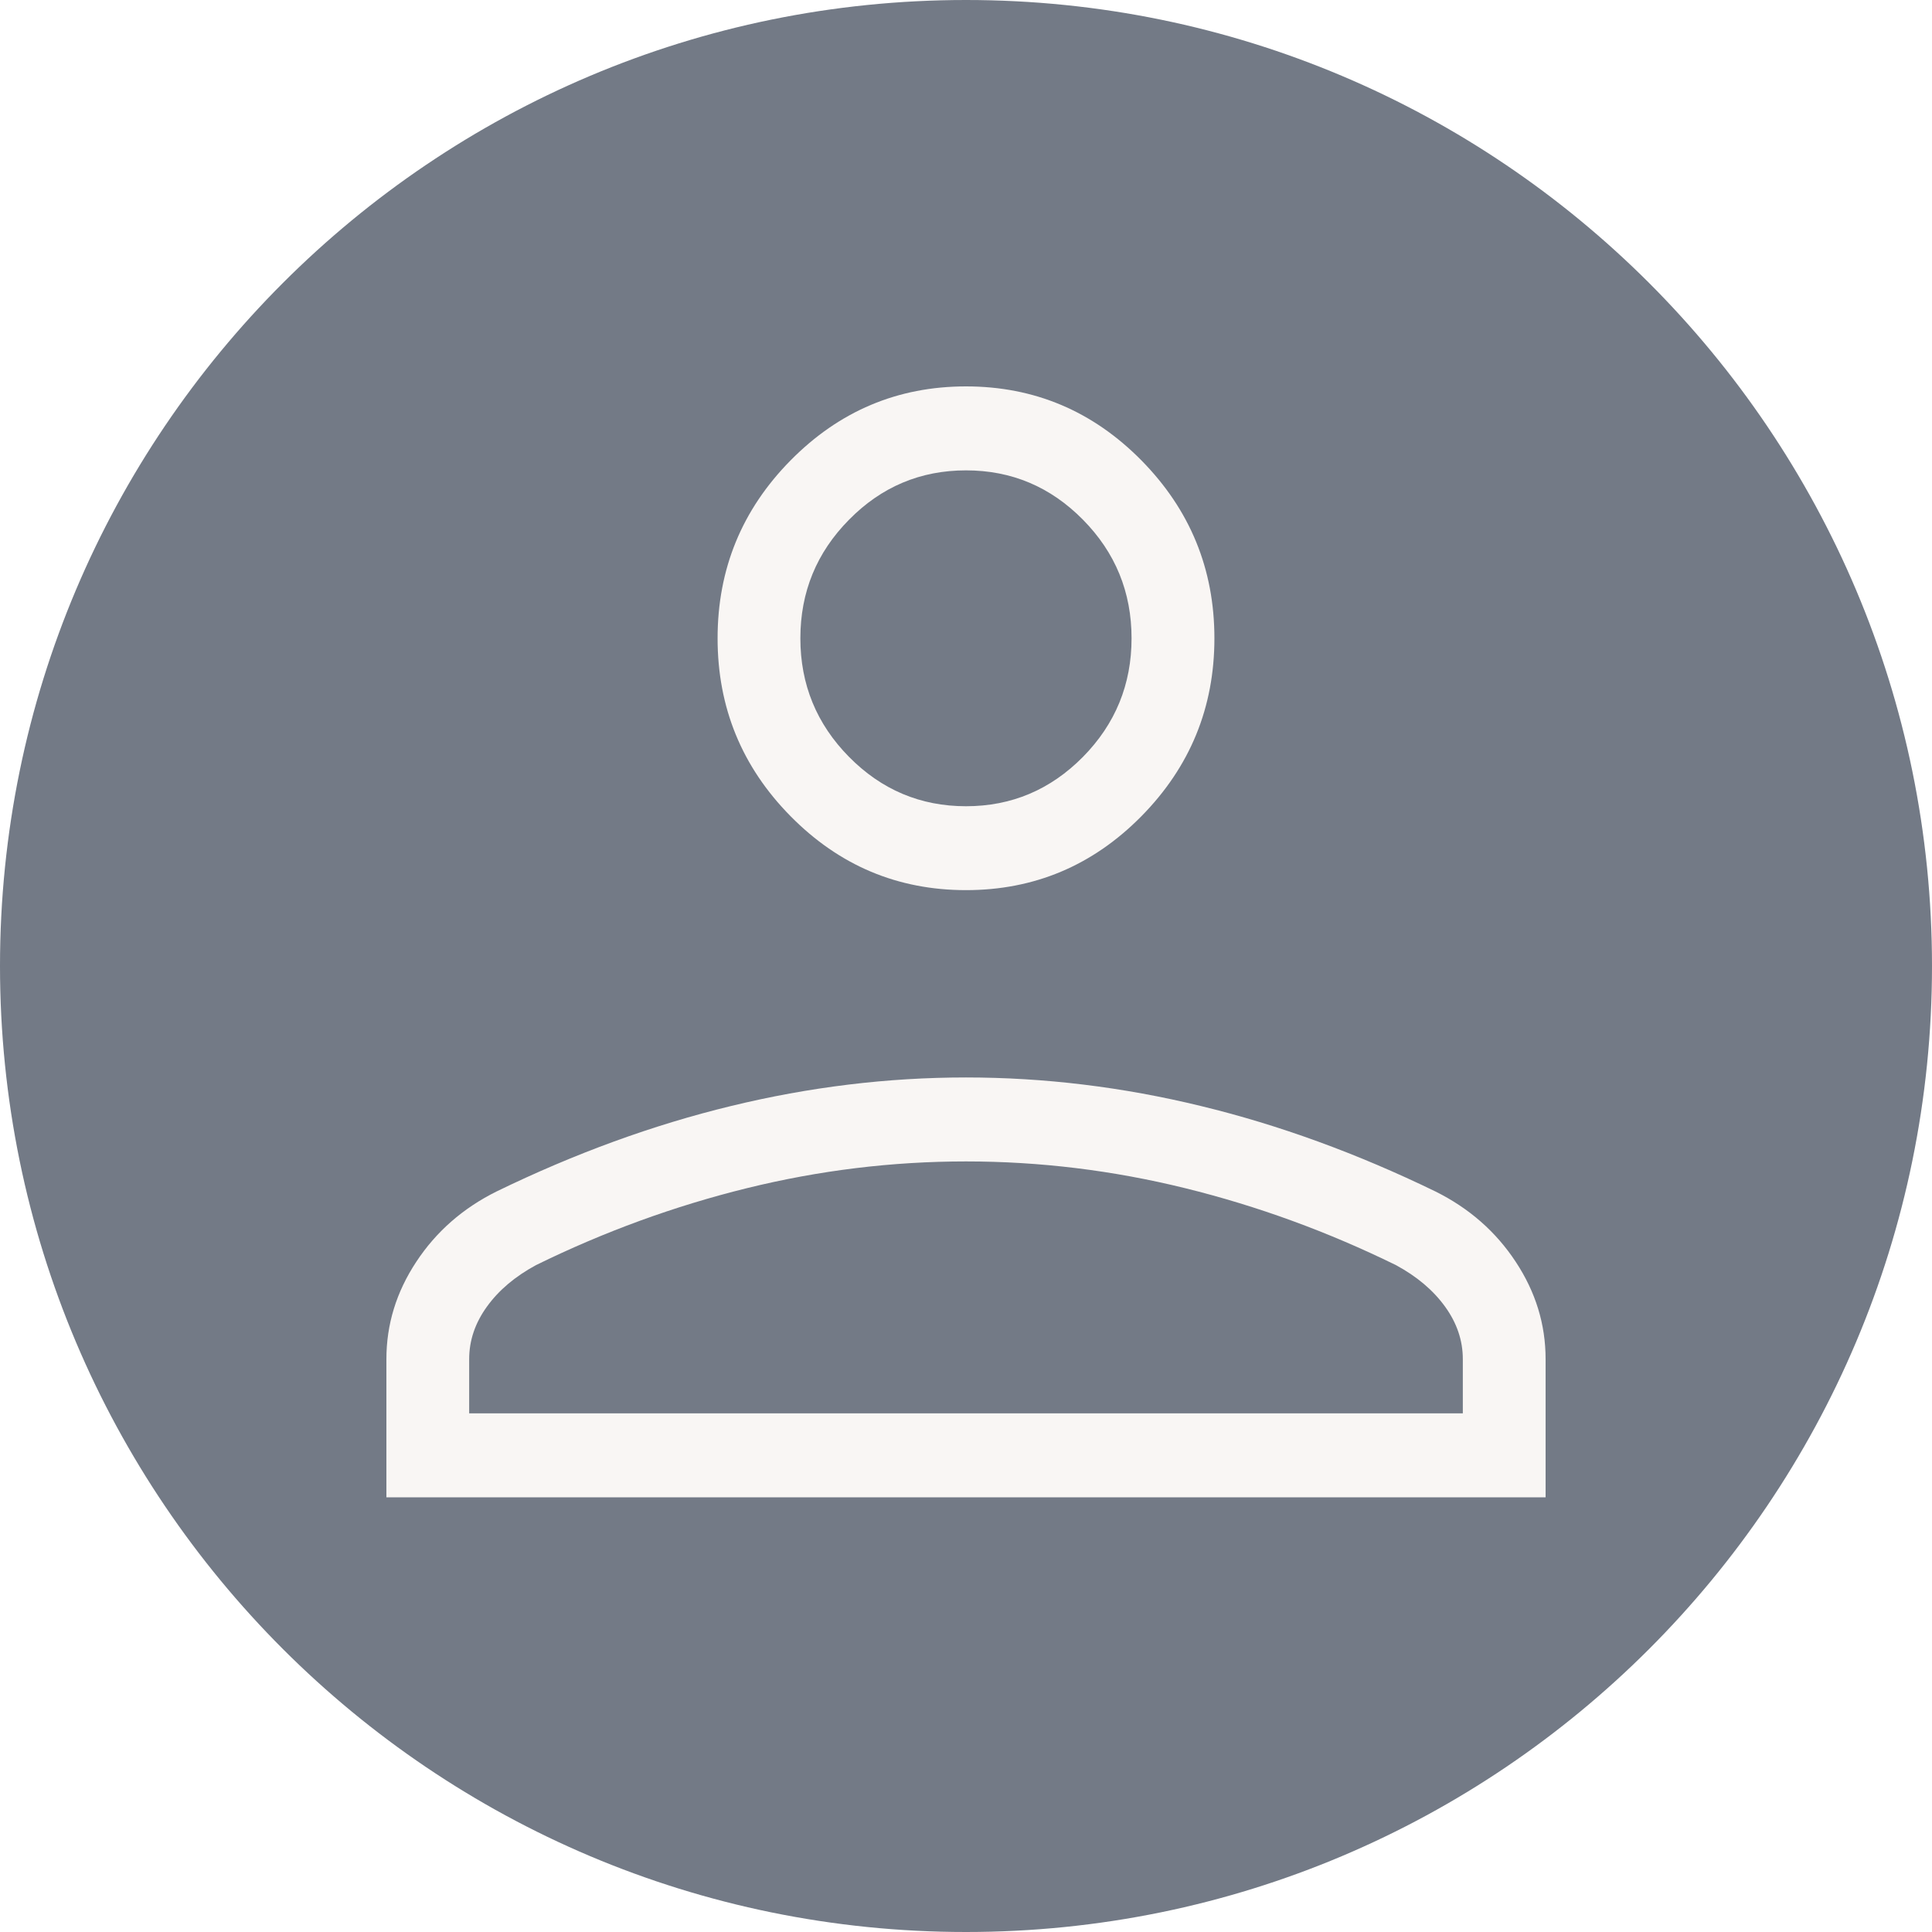
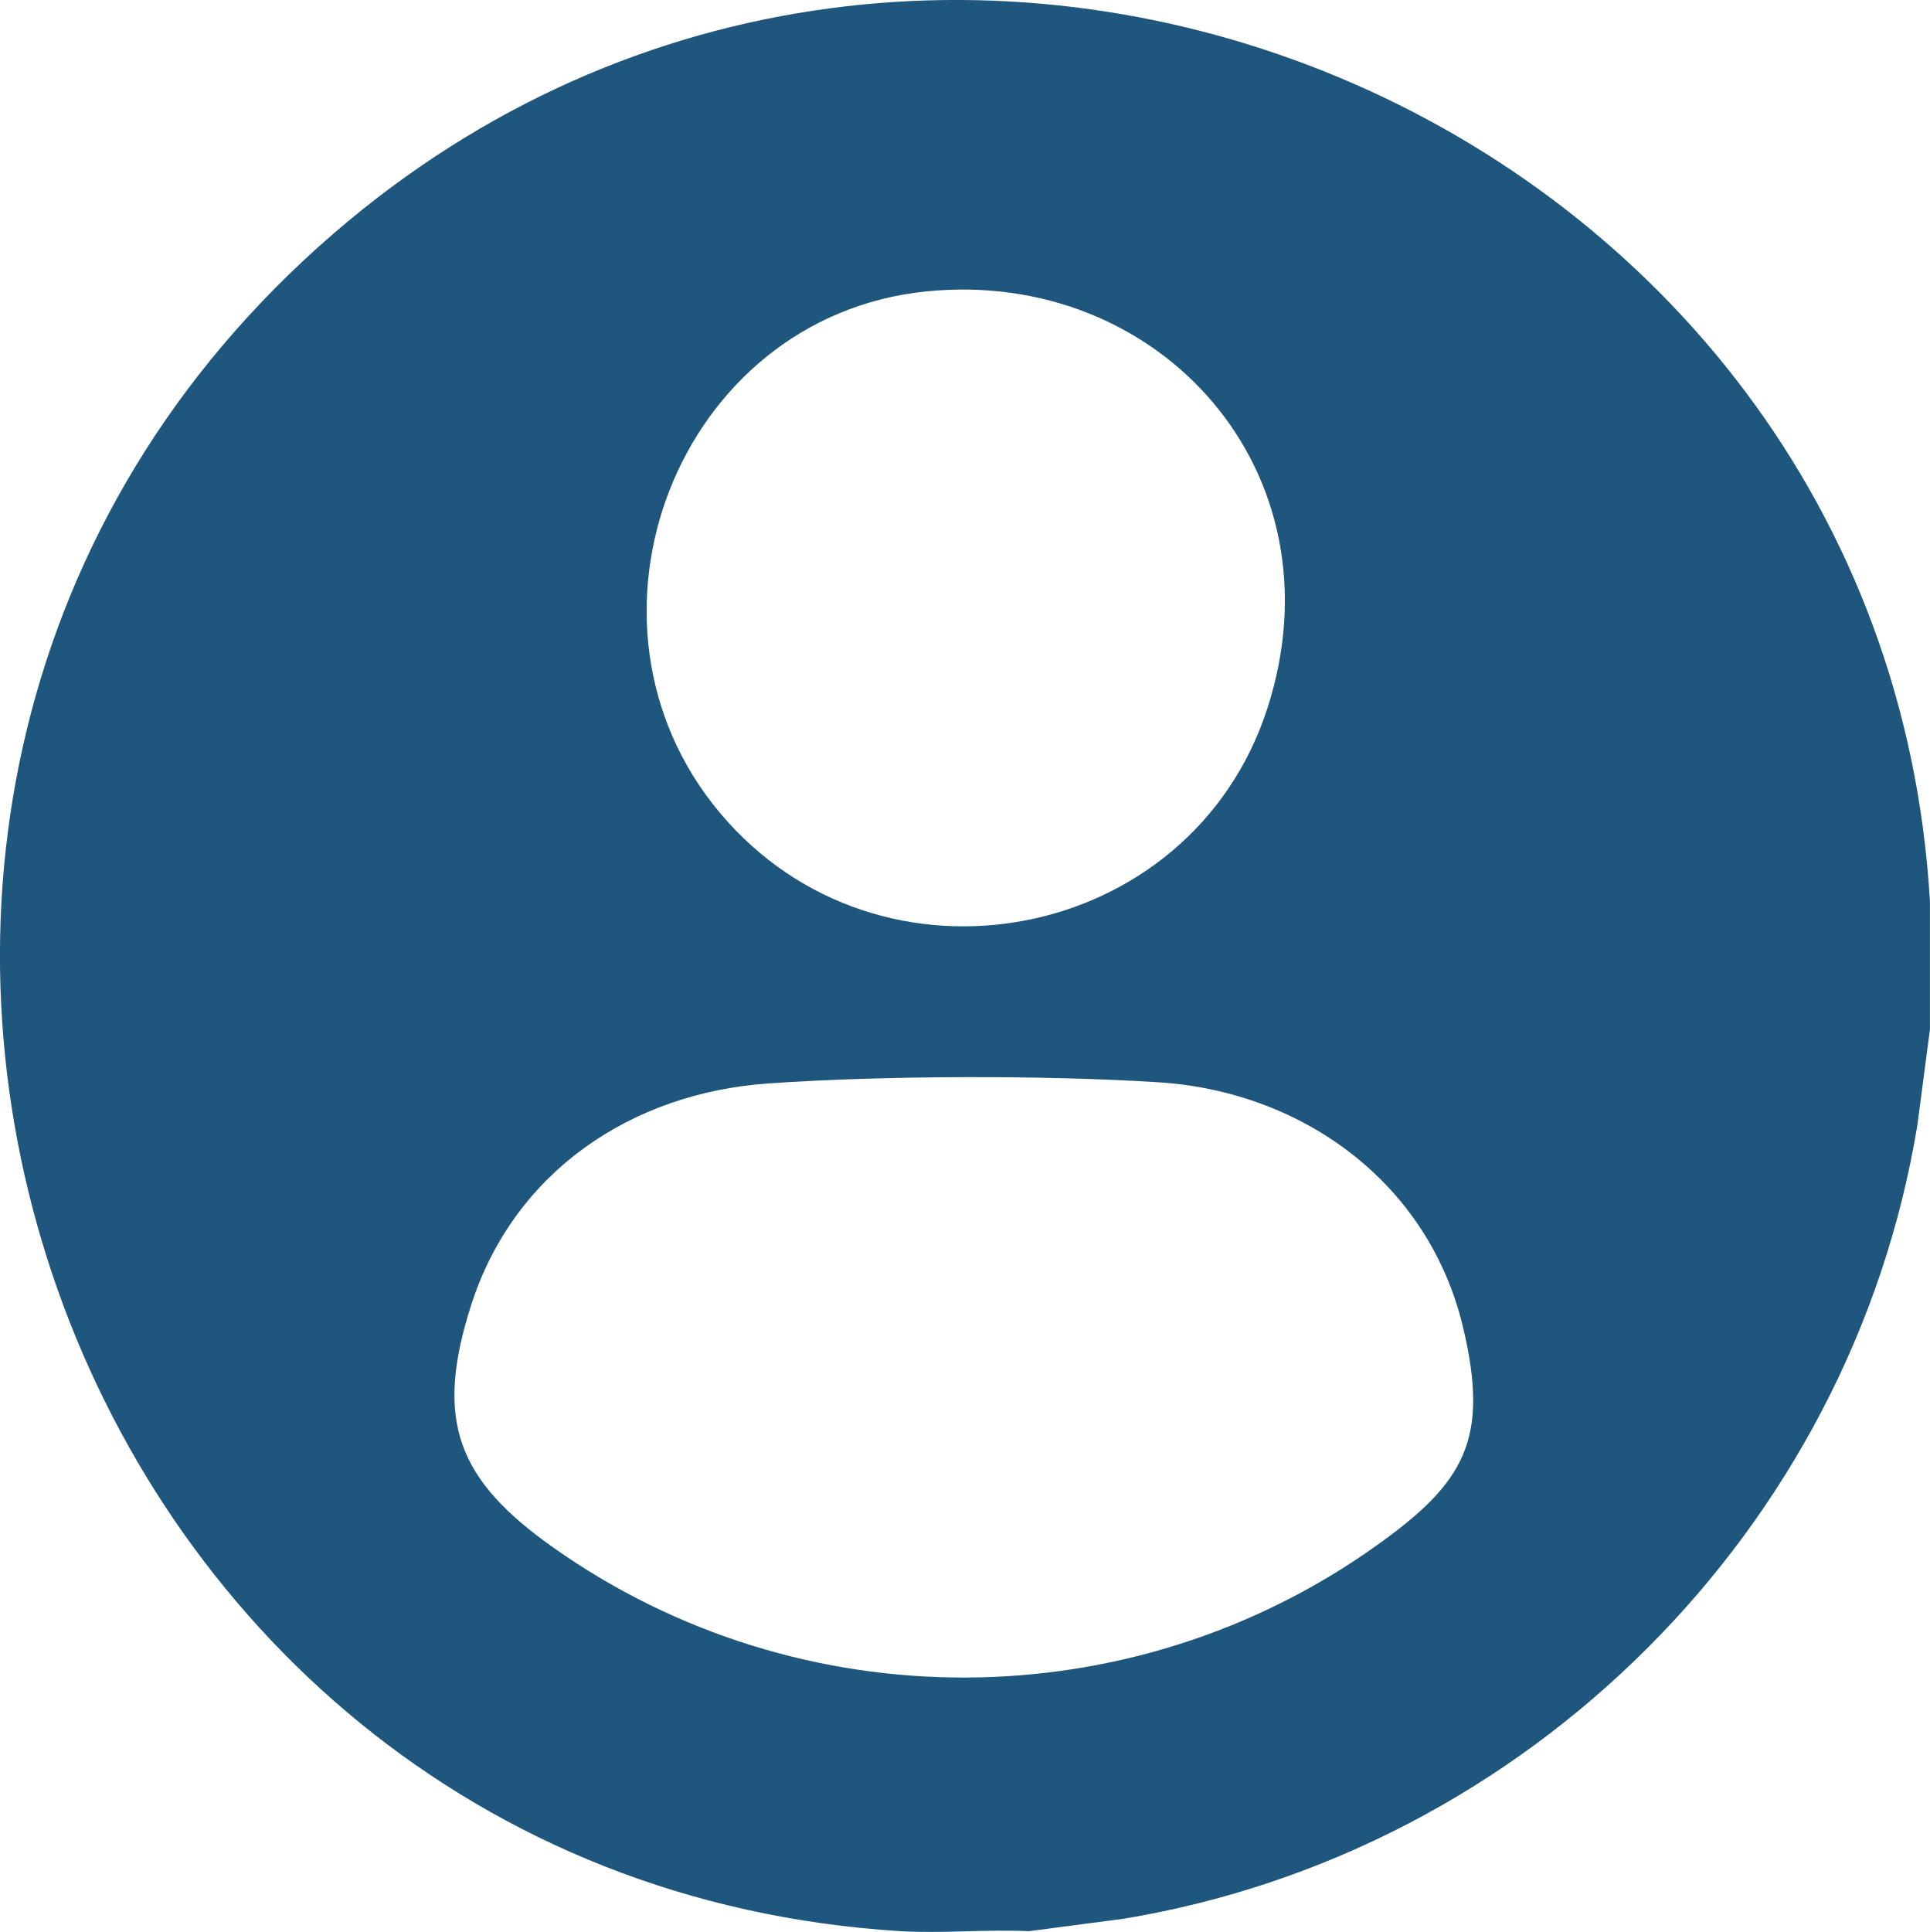
- <svg xmlns="http://www.w3.org/2000/svg" width="26" height="26" viewBox="0 0 26 26" fill="none">
-   <circle cx="13" cy="13" r="13" fill="#737A86" />
-   <path d="M13 11.979C12.081 11.979 11.294 11.648 10.639 10.984C9.984 10.32 9.657 9.522 9.657 8.59C9.657 7.658 9.984 6.86 10.639 6.196C11.294 5.532 12.081 5.2 13 5.2C13.919 5.2 14.706 5.532 15.361 6.196C16.015 6.86 16.343 7.658 16.343 8.59C16.343 9.522 16.015 10.32 15.361 10.984C14.706 11.648 13.919 11.979 13 11.979ZM5.2 20.15V18.29C5.2 17.823 5.334 17.387 5.602 16.981C5.87 16.574 6.23 16.259 6.683 16.034C7.734 15.523 8.786 15.139 9.839 14.884C10.892 14.628 11.945 14.5 13 14.5C14.054 14.5 15.108 14.628 16.16 14.884C17.213 15.139 18.265 15.523 19.317 16.034C19.77 16.259 20.13 16.574 20.398 16.981C20.666 17.387 20.8 17.823 20.8 18.29V20.15H5.2ZM6.314 19.02H19.686V18.29C19.686 18.039 19.606 17.804 19.447 17.584C19.287 17.363 19.067 17.177 18.785 17.025C17.868 16.575 16.923 16.23 15.949 15.99C14.975 15.75 13.992 15.63 13 15.63C12.008 15.63 11.025 15.75 10.051 15.99C9.077 16.23 8.131 16.575 7.214 17.025C6.933 17.177 6.712 17.363 6.553 17.584C6.394 17.804 6.314 18.039 6.314 18.29V19.02ZM13 10.85C13.613 10.85 14.137 10.628 14.574 10.186C15.01 9.743 15.228 9.211 15.228 8.59C15.228 7.968 15.01 7.436 14.574 6.994C14.137 6.551 13.613 6.33 13 6.33C12.387 6.33 11.862 6.551 11.426 6.994C10.989 7.436 10.771 7.968 10.771 8.59C10.771 9.211 10.989 9.743 11.426 10.186C11.862 10.628 12.387 10.85 13 10.85Z" fill="#F9F6F4" />
+ <svg xmlns="http://www.w3.org/2000/svg" id="Layer_2" data-name="Layer 2" viewBox="0 0 47.89 47.93">
+   <defs>
+     <style>
+       .cls-1 {
+         fill: #1f567d;
+       }
+     </style>
+   </defs>
+   <g id="Layer_1-2" data-name="Layer 1">
+     <path class="cls-1" d="M47.89,22.36v3.18l-.31,2.36c-1.64,10.03-9.67,18.04-19.69,19.7l-2.36.31c-1.04-.05-2.14.06-3.18,0C1.15,46.6-7.9,19.78,8.27,5.8c14.9-12.88,38.48-2.97,39.62,16.56ZM22.98,7.23c-6.17.63-9.09,8.19-5.12,12.93s11.7,3.26,13.59-2.59-2.67-10.93-8.47-10.34ZM19.05,26.88c-3.38.24-6.28,2.18-7.35,5.47-.94,2.91-.34,4.37,2.04,6.05,6.11,4.31,14.33,4.29,20.42-.06,2.19-1.56,2.8-2.63,2.15-5.39-.84-3.58-3.96-5.87-7.56-6.1-2.81-.18-6.89-.17-9.7.03Z" />
+   </g>
</svg>
